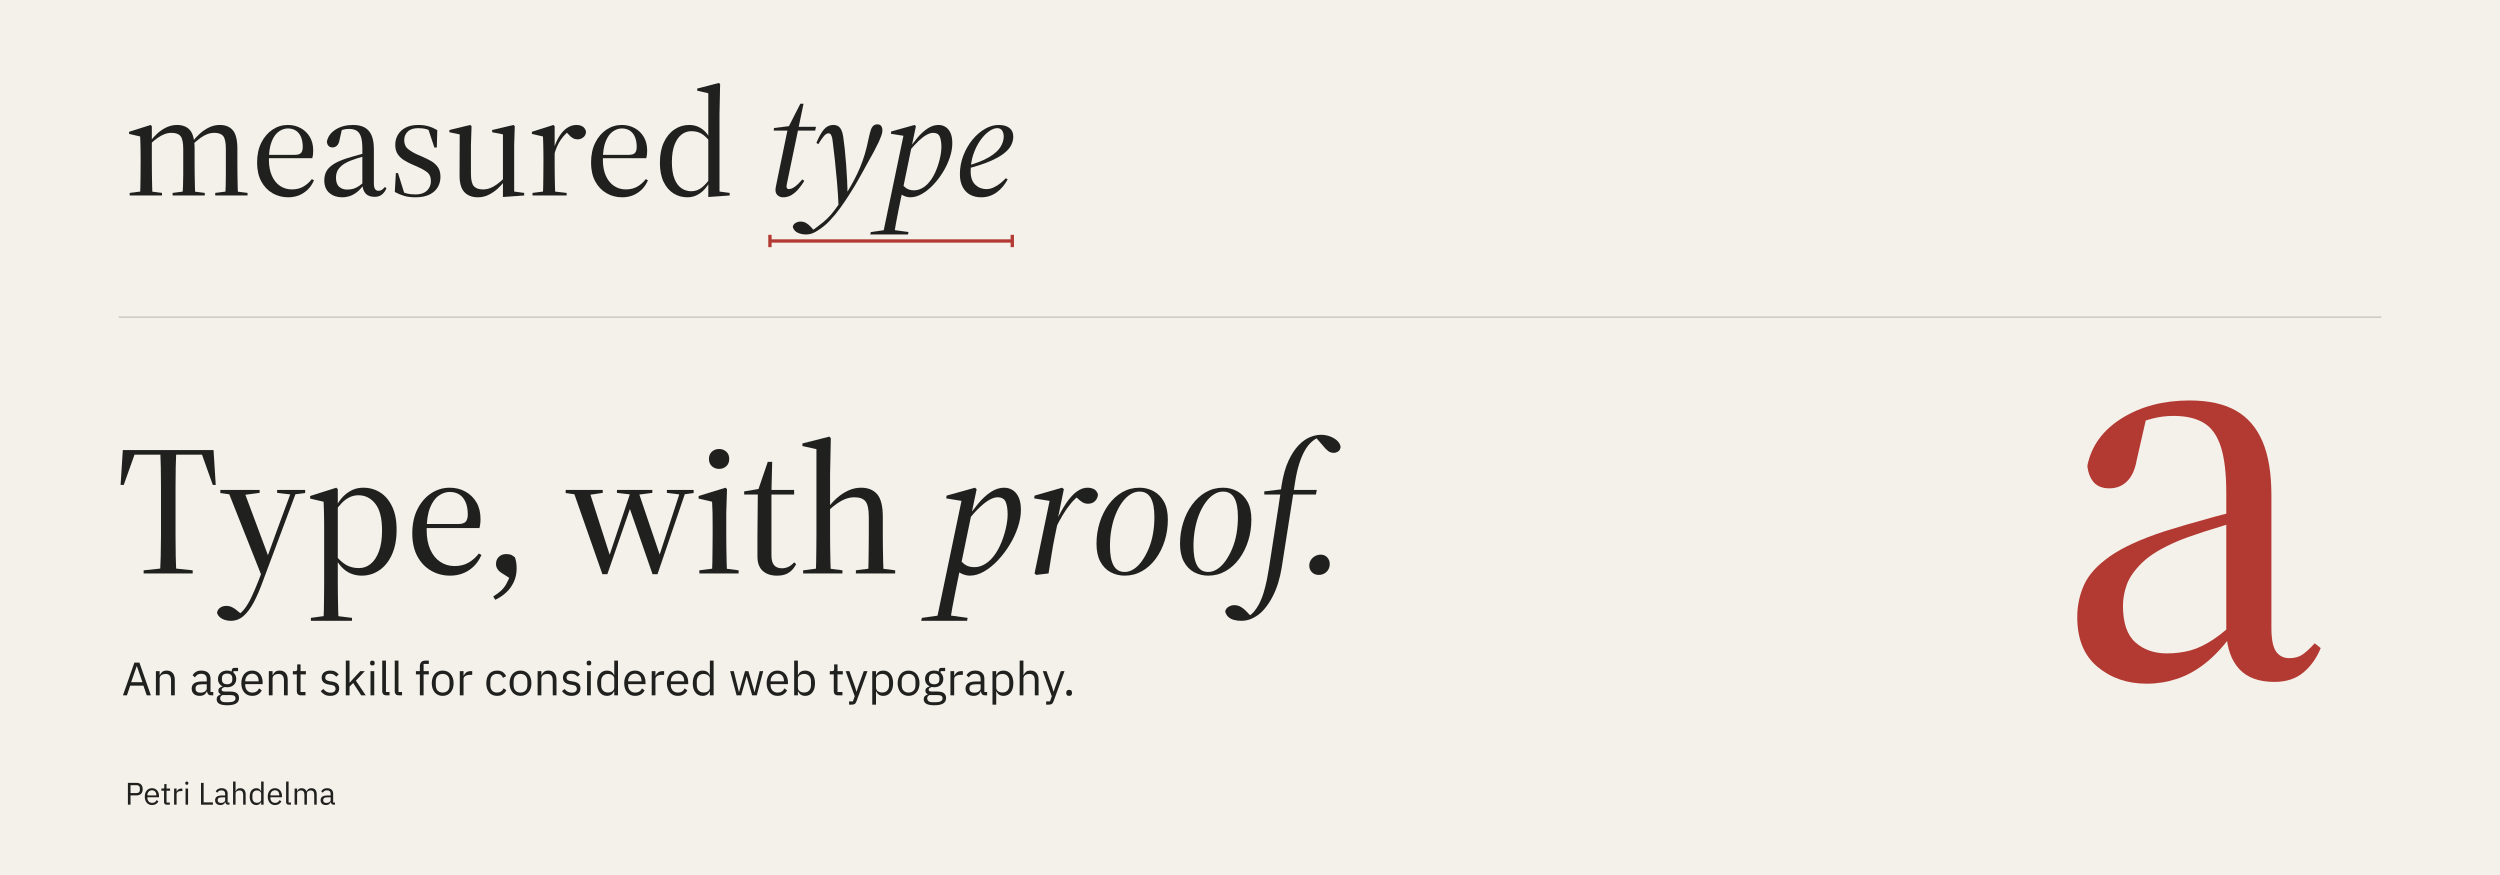
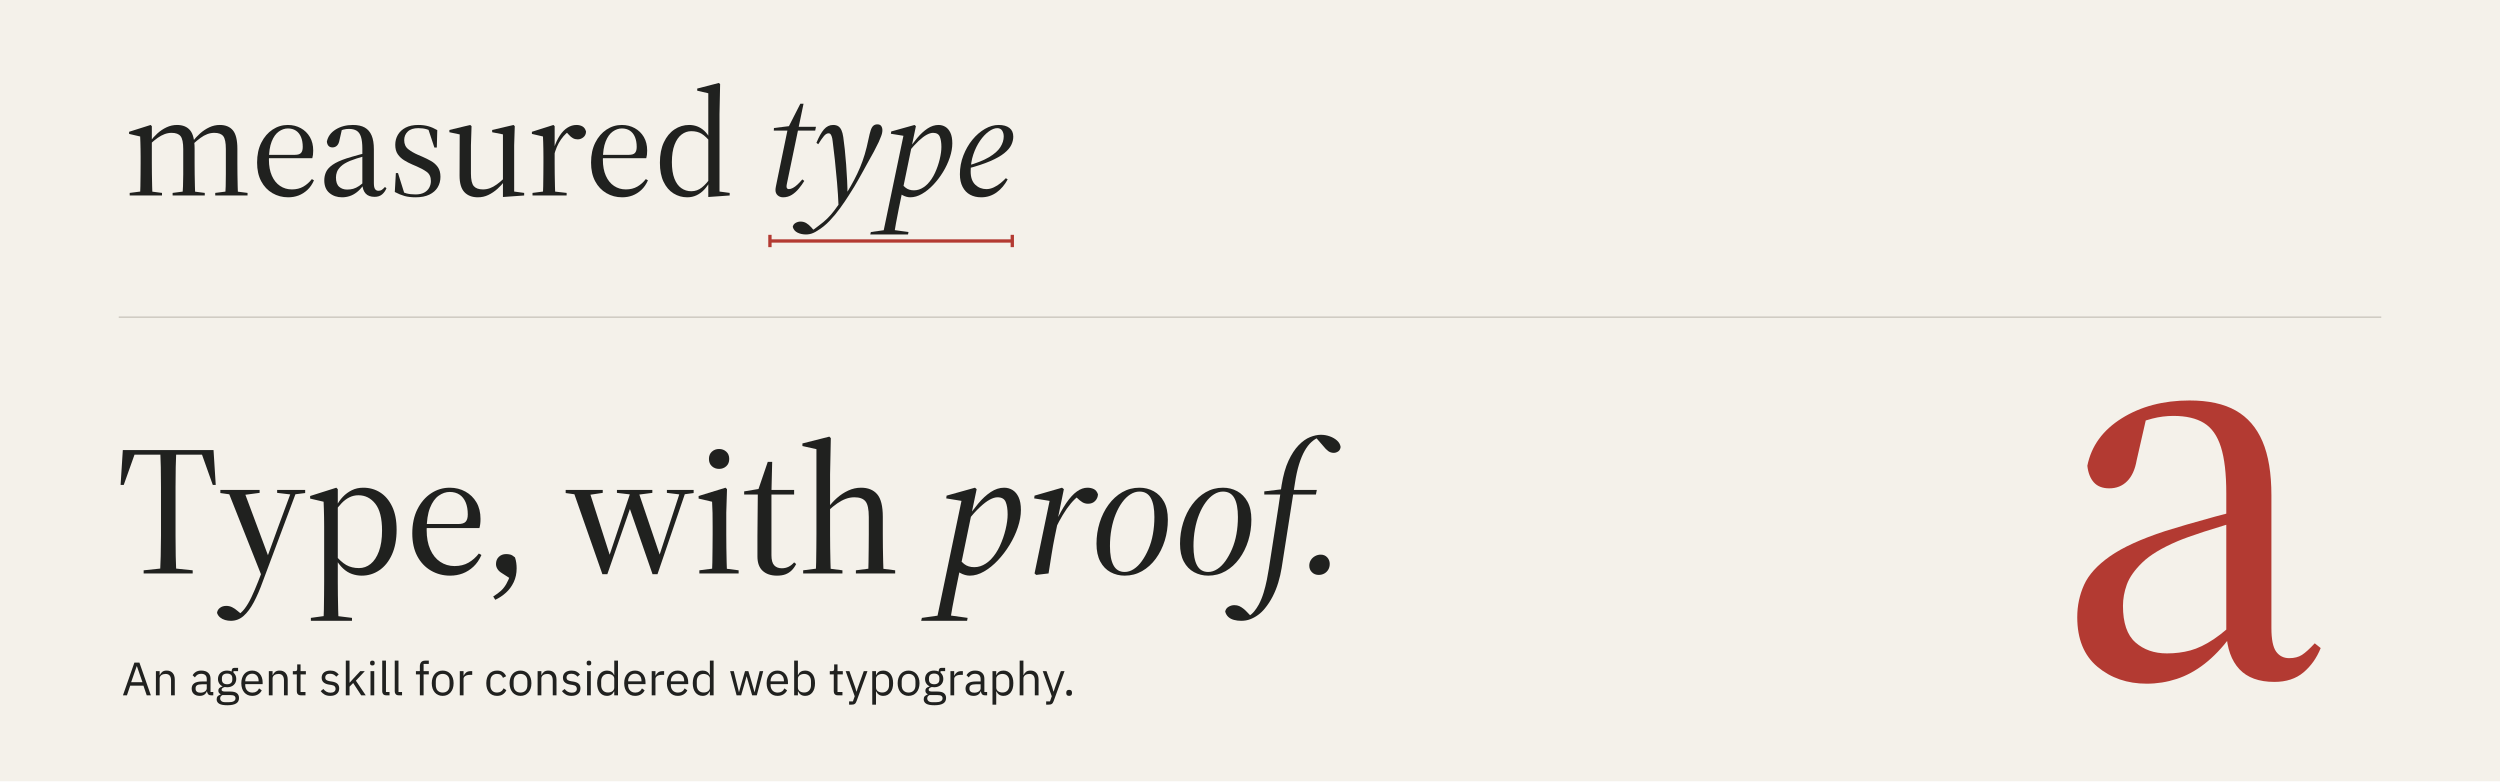
- <svg xmlns="http://www.w3.org/2000/svg" viewBox="0 0 1600 560" width="1600" height="560" role="img" aria-label="Measured Type. Type, with proof.">
-   <rect width="1600" height="560" fill="#F4F1EA" />
+ <svg xmlns="http://www.w3.org/2000/svg" viewBox="0 0 1600 500" width="1600" height="500" role="img" aria-label="Measured Type. Type, with proof.">
+   <rect width="1600" height="500" fill="#F4F1EA" />
  <g transform="translate(70 42) scale(0.6066464)">
    <path d="M34 0V17L128 29H154L247 17V0ZM101 0Q104 23 104.5 61.0Q105 99 105.5 139.5Q106 180 106 212V256Q106 284 105.5 306.5Q105 329 104.5 348.5Q104 368 103 389L30 406V420L172 465L180 457V362V357V212Q180 180 180.5 139.5Q181 99 182.0 61.0Q183 23 184 0ZM317 0V17L410 29H436L529 17V0ZM382 0Q384 23 385.5 61.0Q387 99 387.0 139.5Q387 180 387 212V306Q387 369 369.5 391.0Q352 413 310 413Q287 413 264.0 404.5Q241 396 218.5 380.0Q196 364 171 341L164 356H169Q189 384 216.5 409.0Q244 434 277.0 449.5Q310 465 346 465Q403 465 432.5 429.5Q462 394 462 307V212Q462 180 462.5 139.5Q463 99 464.0 61.0Q465 23 466 0ZM598 0V17L692 29H717L811 17V0ZM664 0Q666 23 667.0 61.0Q668 99 668.0 139.5Q668 180 668 212V306Q668 369 651.0 391.0Q634 413 592 413Q568 413 545.5 404.5Q523 396 500.5 379.5Q478 363 453 340L445 356H449Q470 384 498.0 409.0Q526 434 559.0 449.5Q592 465 628 465Q685 465 714.5 429.5Q744 394 744 307V212Q744 180 744.5 139.5Q745 99 746.0 61.0Q747 23 748 0Z" transform="translate(16 137) scale(0.16 -0.16)" fill="#20211F" />
    <path d="M247 -12Q190 -12 143.0 15.5Q96 43 69.0 94.0Q42 145 42 217Q42 293 70.0 348.5Q98 404 144.0 434.5Q190 465 245 465Q292 465 330.0 444.0Q368 423 390.0 385.5Q412 348 412 296Q412 280 410.5 268.0Q409 256 406 246H71V268H291Q320 268 331.5 280.5Q343 293 343 320Q343 358 331.5 385.5Q320 413 298.0 427.5Q276 442 245 442Q214 442 185.0 421.5Q156 401 138.0 355.5Q120 310 120 235Q120 174 139.5 130.0Q159 86 193.5 63.0Q228 40 271 40Q315 40 347.0 58.5Q379 77 403 108L417 100Q400 61 373.5 36.5Q347 12 315.5 0.0Q284 -12 247 -12Z" transform="translate(149.12 137) scale(0.16 -0.16)" fill="#20211F" />
    <path d="M155 -12Q106 -12 72.0 16.5Q38 45 38 100Q38 129 49.5 154.5Q61 180 93.0 202.5Q125 225 186 245Q202 250 222.5 256.0Q243 262 270.5 269.5Q298 277 332 285V268Q282 254 251.5 244.0Q221 234 207 228Q167 211 147.5 192.0Q128 173 121.5 155.0Q115 137 115 119Q115 76 136.0 57.5Q157 39 189 39Q210 39 228.5 44.0Q247 49 268.0 63.0Q289 77 318 106L326 67H296Q275 39 252.5 21.5Q230 4 205.5 -4.0Q181 -12 155 -12ZM370 -9Q331 -9 311.0 12.5Q291 34 289 74V76V309Q289 358 280.0 386.5Q271 415 251.5 427.0Q232 439 200 439Q182 439 164.5 434.5Q147 430 128 423L156 443L138 364Q134 341 122.0 329.0Q110 317 92 317Q75 317 66.0 327.0Q57 337 55 355Q65 405 113.0 435.0Q161 465 227 465Q275 465 305.0 448.0Q335 431 350.0 396.0Q365 361 365 305V82Q365 53 373.0 42.0Q381 31 395 31Q408 31 416.5 36.5Q425 42 438 56L448 48Q438 23 419.0 7.0Q400 -9 370 -9Z" transform="translate(220.64 137) scale(0.16 -0.16)" fill="#20211F" />
    <path d="M188 -12Q145 -12 114.5 -3.5Q84 5 50 23L57 148H71L113 14H79V33Q103 20 128.0 13.5Q153 7 187 7Q221 7 243.5 19.0Q266 31 277.0 51.5Q288 72 288 95Q288 136 260.0 156.0Q232 176 194 192L166 204Q138 216 112.0 232.0Q86 248 69.5 272.0Q53 296 53 334Q53 371 70.5 400.5Q88 430 121.5 447.5Q155 465 205 465Q242 465 271.5 456.5Q301 448 330 431L327 316H311L271 437H311V411Q286 429 261.0 436.5Q236 444 205 444Q159 444 135.5 421.5Q112 399 112 365Q112 326 139.0 305.0Q166 284 203 268L231 256Q261 243 288.5 227.5Q316 212 333.5 187.5Q351 163 351 123Q351 84 332.5 53.5Q314 23 277.5 5.5Q241 -12 188 -12Z" transform="translate(293.12 137) scale(0.16 -0.16)" fill="#20211F" />
    <path d="M211 -12Q154 -12 122.0 22.0Q90 56 90 131L91 428L113 398L23 417V432L160 465L169 457L165 330V145Q165 83 184.0 61.5Q203 40 244 40Q268 40 290.0 48.0Q312 56 335.5 73.0Q359 90 383 113L391 94H386Q367 68 339.5 43.5Q312 19 280.0 3.5Q248 -12 211 -12ZM376 -10V89V92V403L305 417V432L446 465L454 457L450 330V26L516 17V0Z" transform="translate(355.04 137) scale(0.16 -0.16)" fill="#20211F" />
    <path d="M34 0V17L128 29H154L259 17V0ZM101 0Q104 23 104.5 61.0Q105 99 105.5 139.5Q106 180 106 212V256Q106 284 105.5 306.5Q105 329 104.5 348.5Q104 368 103 389L30 406V420L172 465L180 457V307V304V212Q180 180 180.5 139.5Q181 99 182.0 61.0Q183 23 184 0ZM174 256 161 311H175Q192 362 214.5 396.0Q237 430 265.0 447.5Q293 465 324 465Q347 465 364.0 455.0Q381 445 387 421Q386 397 369.0 383.5Q352 370 332 370Q315 370 301.0 377.5Q287 385 274 400L250 426L288 431Q255 416 222.5 370.5Q190 325 174 256Z" transform="translate(440.96 137) scale(0.16 -0.16)" fill="#20211F" />
    <path d="M247 -12Q190 -12 143.0 15.5Q96 43 69.0 94.0Q42 145 42 217Q42 293 70.0 348.5Q98 404 144.0 434.5Q190 465 245 465Q292 465 330.0 444.0Q368 423 390.0 385.5Q412 348 412 296Q412 280 410.5 268.0Q409 256 406 246H71V268H291Q320 268 331.5 280.5Q343 293 343 320Q343 358 331.5 385.5Q320 413 298.0 427.5Q276 442 245 442Q214 442 185.0 421.5Q156 401 138.0 355.5Q120 310 120 235Q120 174 139.5 130.0Q159 86 193.5 63.0Q228 40 271 40Q315 40 347.0 58.5Q379 77 403 108L417 100Q400 61 373.5 36.5Q347 12 315.5 0.0Q284 -12 247 -12Z" transform="translate(501.44 137) scale(0.16 -0.16)" fill="#20211F" />
    <path d="M223 -12Q174 -12 133.0 13.5Q92 39 67.5 89.5Q43 140 43 216Q43 295 69.0 350.5Q95 406 139.0 435.5Q183 465 236 465Q263 465 288.0 456.0Q313 447 335.5 426.5Q358 406 375 372H389L381 347Q346 390 318.0 407.0Q290 424 250 424Q215 424 186.0 402.0Q157 380 139.5 334.5Q122 289 122 220Q122 154 138.5 111.5Q155 69 184.0 48.5Q213 28 250 28Q289 28 320.0 53.0Q351 78 378 118L384 89H371Q356 61 334.5 38.0Q313 15 285.0 1.5Q257 -12 223 -12ZM362 -10V84V87V376V385V674L289 691V705L432 742L440 734L436 537V26L503 17V0Z" transform="translate(573.92 137) scale(0.16 -0.16)" fill="#20211F" />
    <path d="M38 428 39 445 154 459V453H316L311 428H149H146ZM99 -12Q78 -12 63.5 1.0Q49 14 49 36Q49 46 52.0 60.5Q55 75 60 100L131 444L213 605H234L130 105Q127 89 124.5 78.5Q122 68 122 58Q122 51 126.0 46.5Q130 42 137 42Q149 42 163.5 49.5Q178 57 194.0 72.0Q210 87 226 106L239 96Q224 71 203.0 45.5Q182 20 156.5 4.0Q131 -12 99 -12Z" transform="translate(694.88 137) scale(0.16 -0.16)" fill="#20211F" />
    <path d="M-56 -257Q-87 -257 -111.5 -245.0Q-136 -233 -143 -207Q-140 -190 -124.5 -181.0Q-109 -172 -92 -172Q-71 -172 -54.0 -182.0Q-37 -192 -20 -211L-3 -231V-236H-17V-231Q-9 -227 -0.5 -221.0Q8 -215 16.0 -208.5Q24 -202 31 -197Q89 -155 130.5 -99.5Q172 -44 213 17Q241 63 262.5 104.0Q284 145 301.0 185.5Q318 226 331.5 271.0Q345 316 356 370Q364 409 371.0 430.0Q378 451 388.5 460.0Q399 469 415 469Q433 469 440.5 457.5Q448 446 448 431Q448 411 439.0 389.5Q430 368 424 353Q409 322 392.0 289.5Q375 257 349 212Q336 188 322.5 163.5Q309 139 294.0 112.5Q279 86 262.5 58.0Q246 30 226 0Q202 -38 170.0 -82.5Q138 -127 100.0 -167.0Q62 -207 18 -233Q6 -241 -6.5 -246.5Q-19 -252 -31.0 -254.5Q-43 -257 -56 -257ZM159 -72Q156 5 149.0 85.0Q142 165 134.5 236.0Q127 307 120 358Q118 378 113.5 390.0Q109 402 104.5 406.0Q100 410 93 410Q78 410 63.0 392.5Q48 375 25 338L13 347Q37 406 62.5 435.5Q88 465 123 465Q144 465 157.0 456.5Q170 448 178.0 430.5Q186 413 190 385Q195 352 200.0 304.5Q205 257 209.0 203.0Q213 149 215.5 97.5Q218 46 218 3H221Z" transform="translate(743.84 137) scale(0.16 -0.16)" fill="#20211F" />
    <path d="M-81 -257 -77 -241 22 -227H70L171 -241L168 -257ZM2 -257 139 400 154 391 55 407 57 422 211 465 220 457 193 328 191 318 133 37 129 20Q117 -39 106.5 -90.0Q96 -141 88.5 -183.0Q81 -225 76 -257ZM183 -12Q157 -12 130.0 3.0Q103 18 85 46L117 85Q131 68 152.5 51.0Q174 34 207 34Q224 34 239.5 39.0Q255 44 269.5 53.5Q284 63 296 75Q326 106 346.0 149.5Q366 193 377.0 239.0Q388 285 388 320Q388 362 377.5 387.5Q367 413 333 413Q315 413 291.5 400.5Q268 388 238.0 360.0Q208 332 170 285L160 293H165Q196 340 228.5 379.0Q261 418 296.5 441.5Q332 465 369 465Q394 465 414.5 452.5Q435 440 447.5 413.5Q460 387 460 344Q460 300 443.5 250.5Q427 201 398.5 154.5Q370 108 334.5 70.5Q299 33 260.0 10.5Q221 -12 183 -12Z" transform="translate(815.68 137) scale(0.16 -0.16)" fill="#20211F" />
    <path d="M165 -12Q124 -12 92.5 5.0Q61 22 43.0 56.5Q25 91 25 140Q25 205 48.0 264.0Q71 323 108.0 368.0Q145 413 190.0 439.0Q235 465 280 465Q326 465 351.5 445.5Q377 426 377 388Q377 361 364.0 333.5Q351 306 317.5 279.0Q284 252 225.0 226.5Q166 201 75 177L71 195Q164 221 217.0 252.5Q270 284 292.0 319.0Q314 354 314 389Q314 412 303.5 428.0Q293 444 271 444Q246 444 215.5 422.0Q185 400 158.0 361.0Q131 322 113.5 270.5Q96 219 96 158Q96 100 126.5 71.0Q157 42 200 42Q224 42 248.5 53.5Q273 65 293.0 81.5Q313 98 328 114L340 106Q326 80 308.0 58.5Q290 37 268.0 21.0Q246 5 220.5 -3.5Q195 -12 165 -12Z" transform="translate(893.28 137) scale(0.16 -0.16)" fill="#20211F" />
    <path d="M696.880 178.500V191.500M696.880 185.000H952.560M952.560 178.500V191.500" stroke="#B33A32" stroke-width="3.5" fill="none" />
  </g>
  <path d="M76 203L1524 203" fill="none" stroke="#CFCBC2" stroke-width="1" />
  <path d="M152 0V17L267 29H302L418 17V0ZM241 0Q243 40 244.5 93.5Q246 147 246.0 205.0Q246 263 246 315V359Q246 411 246.0 467.5Q246 524 245.0 576.5Q244 629 242 669H329Q327 629 326.0 576.5Q325 524 325.0 467.5Q325 411 325 359V315Q325 263 325.0 205.0Q325 147 326.0 93.5Q327 40 329 0ZM27 480 39 669H531L543 480H527L464 657L502 644H69L107 657L44 480Z" transform="translate(74 367) scale(0.118 -0.118)" fill="#20211F" />
  <path d="M61 -257Q45 -257 29.5 -252.5Q14 -248 2.5 -238.5Q-9 -229 -14 -214Q-12 -197 2.0 -186.5Q16 -176 36 -176Q53 -176 67.5 -183.0Q82 -190 97 -203L120 -222L111 -227L90 -231Q116 -217 135.5 -191.5Q155 -166 172.5 -129.0Q190 -92 209 -44L239 34L240 38L317 250L392 453H420L234 -44Q211 -108 185.5 -156.0Q160 -204 130.0 -230.5Q100 -257 61 -257ZM227 -11 43 453H130L271 75L244 25ZM4 436V453H217V437L119 424H90ZM312 437V453H464V436L400 428H388Z" transform="translate(140.552 367) scale(0.118 -0.118)" fill="#20211F" />
  <path d="M34 -257V-241L128 -228H152L257 -241V-257ZM101 -257Q104 -234 104.5 -196.5Q105 -159 105.5 -118.5Q106 -78 106 -46V256Q106 284 105.5 306.5Q105 329 104.5 348.5Q104 368 103 389L30 406V420L172 465L180 457V373V369V77V73V-46Q180 -78 180.5 -118.5Q181 -159 182.0 -196.5Q183 -234 184 -257ZM310 -12Q283 -12 257.0 -3.0Q231 6 208.5 27.0Q186 48 167 81H154L161 105Q196 63 225.5 46.0Q255 29 295 29Q330 29 358.0 51.5Q386 74 403.0 119.5Q420 165 420 232Q420 332 383.5 378.0Q347 424 292 424Q266 424 243.5 413.0Q221 402 201.5 382.0Q182 362 164 335L158 363H171Q186 393 207.5 415.5Q229 438 256.5 451.5Q284 465 318 465Q369 465 409.5 439.5Q450 414 474.5 363.5Q499 313 499 237Q499 158 473.5 102.0Q448 46 405.0 17.0Q362 -12 310 -12Z" transform="translate(194.95 367) scale(0.118 -0.118)" fill="#20211F" />
  <path d="M247 -12Q190 -12 143.0 15.5Q96 43 69.0 94.0Q42 145 42 217Q42 293 70.0 348.5Q98 404 144.0 434.5Q190 465 245 465Q292 465 330.0 444.0Q368 423 390.0 385.5Q412 348 412 296Q412 280 410.5 268.0Q409 256 406 246H71V268H291Q320 268 331.5 280.5Q343 293 343 320Q343 358 331.5 385.5Q320 413 298.0 427.5Q276 442 245 442Q214 442 185.0 421.5Q156 401 138.0 355.5Q120 310 120 235Q120 174 139.5 130.0Q159 86 193.5 63.0Q228 40 271 40Q315 40 347.0 58.5Q379 77 403 108L417 100Q400 61 373.5 36.5Q347 12 315.5 0.0Q284 -12 247 -12Z" transform="translate(258.906 367) scale(0.118 -0.118)" fill="#20211F" />
  <path d="M69 -143 58 -125Q85 -108 101.0 -93.0Q117 -78 129.0 -57.0Q141 -36 152 -5L151 -28L106 1Q89 11 81.0 24.0Q73 37 73 51Q73 75 88.5 90.0Q104 105 128 105Q139 105 150.0 102.5Q161 100 176 87Q181 72 183.0 57.0Q185 42 185 28Q185 -14 169.0 -47.5Q153 -81 127.0 -104.5Q101 -128 69 -143Z" transform="translate(308.82 367) scale(0.118 -0.118)" fill="#20211F" />
  <path d="" transform="translate(338.438 367) scale(0.118 -0.118)" fill="#20211F" />
  <path d="M203 -4 43 453H130L251 75H233L238 88L360 453H395L523 75H505L509 88L628 453H658L502 -4H475L346 368H359L356 360L230 -4ZM4 436V453H205V437L118 424H90ZM282 437V453H474V437L397 427L358 428ZM553 437V453H698V436L638 428H626Z" transform="translate(361.566 367) scale(0.118 -0.118)" fill="#20211F" />
  <path d="M34 0V17L128 29H154L247 17V0ZM101 0Q104 23 104.5 61.0Q105 99 105.5 139.5Q106 180 106 212V256Q106 298 105.5 327.5Q105 357 103 389L30 406V420L176 465L184 457L180 330V212Q180 180 180.5 139.5Q181 99 182.0 61.0Q183 23 184 0ZM141 567Q118 567 102.0 581.5Q86 596 86 621Q86 646 102.0 660.5Q118 675 141 675Q164 675 180.0 660.5Q196 646 196 621Q196 596 180.0 581.5Q164 567 141 567Z" transform="translate(443.576 367) scale(0.118 -0.118)" fill="#20211F" />
  <path d="M124 428V453H280V428ZM187 -12Q138 -12 109.5 14.0Q81 40 81 92Q81 120 81.0 143.5Q81 167 81 202L83 428H9V445L117 463L81 441L137 605H161L157 441V436V99Q157 60 172.0 44.0Q187 28 213 28Q233 28 249.5 36.0Q266 44 280 60L291 51Q281 31 267.0 17.0Q253 3 234.0 -4.5Q215 -12 187 -12Z" transform="translate(475.2 367) scale(0.118 -0.118)" fill="#20211F" />
  <path d="M34 0V17L128 29H154L247 17V0ZM101 0Q104 23 104.5 61.0Q105 99 105.5 139.5Q106 180 106 212V674L30 691V705L176 742L184 734L180 537V362V361V212Q180 180 180.5 139.5Q181 99 182.0 61.0Q183 23 184 0ZM320 0V17L414 29H438L533 17V0ZM386 0Q388 23 388.5 61.0Q389 99 389.5 139.5Q390 180 390 212V306Q390 369 372.0 391.0Q354 413 312 413Q288 413 265.0 404.5Q242 396 219.0 380.0Q196 364 171 341L164 356H169Q189 384 217.0 409.0Q245 434 278.5 449.5Q312 465 348 465Q405 465 435.5 429.5Q466 394 466 307V212Q466 180 466.5 139.5Q467 99 468.0 61.0Q469 23 470 0Z" transform="translate(510.01 367) scale(0.118 -0.118)" fill="#20211F" />
  <path d="" transform="translate(575.146 367) scale(0.118 -0.118)" fill="#20211F" />
  <path d="M-81 -257 -77 -241 22 -227H70L171 -241L168 -257ZM2 -257 139 400 154 391 55 407 57 422 211 465 220 457 193 328 191 318 133 37 129 20Q117 -39 106.5 -90.0Q96 -141 88.5 -183.0Q81 -225 76 -257ZM183 -12Q157 -12 130.0 3.0Q103 18 85 46L117 85Q131 68 152.5 51.0Q174 34 207 34Q224 34 239.5 39.0Q255 44 269.5 53.5Q284 63 296 75Q326 106 346.0 149.5Q366 193 377.0 239.0Q388 285 388 320Q388 362 377.5 387.5Q367 413 333 413Q315 413 291.5 400.5Q268 388 238.0 360.0Q208 332 170 285L160 293H165Q196 340 228.5 379.0Q261 418 296.5 441.5Q332 465 369 465Q394 465 414.5 452.5Q435 440 447.5 413.5Q460 387 460 344Q460 300 443.5 250.5Q427 201 398.5 154.5Q370 108 334.5 70.5Q299 33 260.0 10.5Q221 -12 183 -12Z" transform="translate(599.1 367) scale(0.118 -0.118)" fill="#20211F" />
  <path d="M170 242 162 277H171Q201 341 229.5 382.5Q258 424 286.5 444.5Q315 465 344 465Q363 465 378.5 457.5Q394 450 401 429Q400 408 385.5 393.0Q371 378 347 378Q330 378 316.0 386.5Q302 395 285 412L273 425L297 427V421Q275 405 253.0 378.5Q231 352 210.0 317.0Q189 282 170 242ZM57 0 140 400 154 391 55 407 57 422 206 465 216 457 180 281 182 273 167 201Q157 152 149.0 101.5Q141 51 133 0L66 -8Z" transform="translate(655.386 367) scale(0.118 -0.118)" fill="#20211F" />
  <path d="M182 -12Q140 -12 105.0 7.0Q70 26 49.5 64.5Q29 103 29 161Q29 220 46.0 275.0Q63 330 94.5 373.0Q126 416 168.5 440.5Q211 465 262 465Q304 465 339.0 446.0Q374 427 395.0 389.0Q416 351 416 292Q416 232 399.0 177.5Q382 123 350.5 80.0Q319 37 276.0 12.5Q233 -12 182 -12ZM182 8Q207 8 231.0 23.5Q255 39 275.0 67.0Q295 95 311.0 132.0Q327 169 335.0 213.5Q343 258 343 306Q343 374 323.5 409.0Q304 444 262 444Q237 444 213.0 429.0Q189 414 168.5 386.0Q148 358 133.0 321.0Q118 284 110.0 240.0Q102 196 102 148Q102 79 121.5 43.5Q141 8 182 8Z" transform="translate(698.338 367) scale(0.118 -0.118)" fill="#20211F" />
  <path d="M182 -12Q140 -12 105.0 7.0Q70 26 49.5 64.5Q29 103 29 161Q29 220 46.0 275.0Q63 330 94.5 373.0Q126 416 168.5 440.5Q211 465 262 465Q304 465 339.0 446.0Q374 427 395.0 389.0Q416 351 416 292Q416 232 399.0 177.5Q382 123 350.5 80.0Q319 37 276.0 12.5Q233 -12 182 -12ZM182 8Q207 8 231.0 23.5Q255 39 275.0 67.0Q295 95 311.0 132.0Q327 169 335.0 213.5Q343 258 343 306Q343 374 323.5 409.0Q304 444 262 444Q237 444 213.0 429.0Q189 414 168.5 386.0Q148 358 133.0 321.0Q118 284 110.0 240.0Q102 196 102 148Q102 79 121.5 43.5Q141 8 182 8Z" transform="translate(751.792 367) scale(0.118 -0.118)" fill="#20211F" />
  <path d="M-90 -257Q-111 -257 -129.5 -252.0Q-148 -247 -160.0 -236.0Q-172 -225 -177 -207Q-174 -190 -159.0 -181.0Q-144 -172 -128 -172Q-112 -172 -101.0 -177.0Q-90 -182 -79.0 -190.5Q-68 -199 -57 -211L-37 -232V-236H-50V-232Q-33 -222 -19.5 -205.5Q-6 -189 5 -169Q21 -139 31.5 -104.0Q42 -69 49.0 -34.5Q56 0 60 27Q77 139 95.0 252.5Q113 366 129 479Q142 559 166.5 611.5Q191 664 221.5 695.5Q252 727 283.5 739.5Q315 752 342 752Q367 752 390.5 743.5Q414 735 430.0 720.5Q446 706 449 686Q447 669 435.5 661.5Q424 654 412 654Q395 654 382.0 663.5Q369 673 354 692L315 737V742H330V738Q310 730 290.5 712.5Q271 695 254.0 665.0Q237 635 223.5 591.5Q210 548 201 488Q183 373 165.0 258.0Q147 143 129 29Q123 -9 111.0 -49.0Q99 -89 80.5 -125.0Q62 -161 38 -190Q22 -210 1.5 -225.0Q-19 -240 -41.5 -248.5Q-64 -257 -90 -257ZM35 428V445L151 459V453H320L315 428H143Z" transform="translate(805.01 367) scale(0.118 -0.118)" fill="#20211F" />
  <path d="M92 -8Q70 -8 55.5 6.5Q41 21 41 42Q41 59 49.5 72.5Q58 86 72.5 94.0Q87 102 103 102Q125 102 138.5 87.0Q152 72 152 52Q152 34 144.0 20.5Q136 7 122.5 -0.5Q109 -8 92 -8Z" transform="translate(833.094 367) scale(0.118 -0.118)" fill="#20211F" />
  <path d="M530 0 460 206H178L108 0H23L267 698H374L618 0ZM321 620H316L198 280H439Z" transform="translate(78 445) scale(0.03 -0.03)" fill="#20211F" />
  <path d="M85 0V516H165V432H169Q188 476 222.5 502.0Q257 528 315 528Q395 528 441.5 476.5Q488 425 488 331V0H408V317Q408 456 291 456Q267 456 244.5 450.0Q222 444 204.0 432.0Q186 420 175.5 401.5Q165 383 165 358V0Z" transform="translate(97.23 445) scale(0.03 -0.03)" fill="#20211F" />
  <path d="" transform="translate(114.27 445) scale(0.03 -0.03)" fill="#20211F" />
  <path d="M460 0Q415 0 395.5 24.0Q376 48 371 84H366Q349 36 310.0 12.0Q271 -12 217 -12Q135 -12 89.5 30.0Q44 72 44 144Q44 217 97.5 256.0Q151 295 264 295H366V346Q366 401 336.0 430.0Q306 459 244 459Q197 459 165.5 438.0Q134 417 113 382L65 427Q86 469 132.0 498.5Q178 528 248 528Q342 528 394.0 482.0Q446 436 446 354V70H505V0ZM230 56Q260 56 285.0 63.0Q310 70 328.0 83.0Q346 96 356.0 113.0Q366 130 366 150V235H260Q191 235 159.5 215.0Q128 195 128 157V136Q128 98 155.5 77.0Q183 56 230 56Z" transform="translate(121.35 445) scale(0.03 -0.03)" fill="#20211F" />
  <path d="M520 -57Q520 -137 457.5 -174.5Q395 -212 270 -212Q149 -212 96.0 -179.0Q43 -146 43 -85Q43 -43 65.0 -19.5Q87 4 125 15V26Q79 48 79 98Q79 137 104.0 157.5Q129 178 168 188V192Q122 214 96.5 255.0Q71 296 71 350Q71 389 85.0 422.0Q99 455 124.5 478.5Q150 502 185.5 515.0Q221 528 265 528Q320 528 363 508V517Q363 547 377.0 566.5Q391 586 423 586H500V516H402V483Q430 459 445.5 425.5Q461 392 461 350Q461 311 447.0 278.0Q433 245 407.5 221.5Q382 198 346.0 185.0Q310 172 266 172Q241 172 216 177Q190 170 169.0 156.5Q148 143 148 119Q148 96 170.0 88.0Q192 80 227 80H337Q433 80 476.5 43.5Q520 7 520 -57ZM445 -63Q445 -32 421.5 -13.5Q398 5 338 5H166Q118 -17 118 -65Q118 -99 143.5 -123.0Q169 -147 230 -147H304Q371 -147 408.0 -126.0Q445 -105 445 -63ZM266 236Q317 236 347.0 260.5Q377 285 377 336V364Q377 415 347.0 439.5Q317 464 266 464Q215 464 185.0 439.5Q155 415 155 364V336Q155 285 185.0 260.5Q215 236 266 236Z" transform="translate(137.37 445) scale(0.03 -0.03)" fill="#20211F" />
  <path d="M279 -12Q226 -12 183.5 7.0Q141 26 110.5 61.5Q80 97 63.5 146.5Q47 196 47 258Q47 319 63.5 369.0Q80 419 110.5 454.5Q141 490 183.5 509.0Q226 528 279 528Q331 528 372.0 509.0Q413 490 442.0 456.5Q471 423 486.5 377.0Q502 331 502 276V238H131V214Q131 181 141.5 152.5Q152 124 171.5 103.0Q191 82 219.5 70.0Q248 58 284 58Q333 58 369.5 81.0Q406 104 426 147L483 106Q458 53 405.0 20.5Q352 -12 279 -12ZM279 461Q246 461 219.0 449.5Q192 438 172.5 417.0Q153 396 142.0 367.5Q131 339 131 305V298H416V309Q416 378 378.5 419.5Q341 461 279 461Z" transform="translate(153.03 445) scale(0.03 -0.03)" fill="#20211F" />
  <path d="M85 0V516H165V432H169Q188 476 222.5 502.0Q257 528 315 528Q395 528 441.5 476.5Q488 425 488 331V0H408V317Q408 456 291 456Q267 456 244.5 450.0Q222 444 204.0 432.0Q186 420 175.5 401.5Q165 383 165 358V0Z" transform="translate(169.5 445) scale(0.03 -0.03)" fill="#20211F" />
  <path d="M199 0Q157 0 135.5 23.5Q114 47 114 85V446H29V516H77Q103 516 112.5 526.5Q122 537 122 563V659H194V516H307V446H194V70H299V0Z" transform="translate(186.54 445) scale(0.03 -0.03)" fill="#20211F" />
  <path d="" transform="translate(197.07 445) scale(0.03 -0.03)" fill="#20211F" />
  <path d="M240 -12Q168 -12 119.5 15.5Q71 43 36 89L93 135Q123 97 160.0 76.5Q197 56 246 56Q297 56 325.5 78.0Q354 100 354 140Q354 170 334.5 191.5Q315 213 264 221L223 227Q187 232 157.0 242.5Q127 253 104.5 270.5Q82 288 69.5 314.0Q57 340 57 376Q57 414 71.0 442.5Q85 471 109.5 490.0Q134 509 168.0 518.5Q202 528 241 528Q304 528 346.5 506.0Q389 484 421 445L368 397Q351 421 318.0 440.5Q285 460 235 460Q185 460 159.5 438.5Q134 417 134 380Q134 342 159.5 325.0Q185 308 233 300L273 294Q359 281 395.0 244.5Q431 208 431 149Q431 74 380.0 31.0Q329 -12 240 -12Z" transform="translate(204.15 445) scale(0.03 -0.03)" fill="#20211F" />
  <path d="M85 740H165V271H169L248 359L394 516H491L300 312L510 0H413L242 263L165 184V0H85Z" transform="translate(218.76 445) scale(0.03 -0.03)" fill="#20211F" />
  <path d="M125 637Q99 637 87.5 649.5Q76 662 76 682V695Q76 715 87.5 727.5Q99 740 125 740Q151 740 162.5 727.5Q174 715 174 695V682Q174 662 162.5 649.5Q151 637 125 637ZM85 516H165V0H85Z" transform="translate(234.57 445) scale(0.03 -0.03)" fill="#20211F" />
  <path d="M170 0Q128 0 106.5 23.5Q85 47 85 83V740H165V70H241V0Z" transform="translate(242.07 445) scale(0.03 -0.03)" fill="#20211F" />
  <path d="M170 0Q128 0 106.5 23.5Q85 47 85 83V740H165V70H241V0Z" transform="translate(250.08 445) scale(0.03 -0.03)" fill="#20211F" />
  <path d="" transform="translate(258.24 445) scale(0.03 -0.03)" fill="#20211F" />
  <path d="M113 446H29V516H113V620Q113 674 141.0 707.0Q169 740 226 740H304V670H193V516H304V446H193V0H113Z" transform="translate(265.32 445) scale(0.03 -0.03)" fill="#20211F" />
  <path d="M280 -12Q228 -12 185.0 7.0Q142 26 111.5 61.5Q81 97 64.0 146.5Q47 196 47 258Q47 319 64.0 369.0Q81 419 111.5 454.5Q142 490 185.0 509.0Q228 528 280 528Q332 528 374.5 509.0Q417 490 448.0 454.5Q479 419 496.0 369.0Q513 319 513 258Q513 196 496.0 146.5Q479 97 448.0 61.5Q417 26 374.5 7.0Q332 -12 280 -12ZM280 59Q345 59 386.0 99.0Q427 139 427 221V295Q427 377 386.0 417.0Q345 457 280 457Q215 457 174.0 417.0Q133 377 133 295V221Q133 139 174.0 99.0Q215 59 280 59Z" transform="translate(274.92 445) scale(0.03 -0.03)" fill="#20211F" />
  <path d="M85 0V516H165V421H170Q184 458 220.0 487.0Q256 516 319 516H350V436H303Q238 436 201.5 411.5Q165 387 165 350V0Z" transform="translate(291.72 445) scale(0.03 -0.03)" fill="#20211F" />
  <path d="" transform="translate(302.73 445) scale(0.03 -0.03)" fill="#20211F" />
  <path d="M277 -12Q223 -12 180.0 7.0Q137 26 107.5 61.0Q78 96 62.5 146.0Q47 196 47 258Q47 320 62.5 370.0Q78 420 107.5 455.0Q137 490 180.0 509.0Q223 528 277 528Q354 528 400.5 494.5Q447 461 470 407L403 373Q389 413 357.0 435.0Q325 457 277 457Q241 457 214.0 445.5Q187 434 169.0 413.5Q151 393 142.0 364.5Q133 336 133 302V214Q133 146 169.5 102.5Q206 59 277 59Q374 59 417 149L475 110Q450 54 400.5 21.0Q351 -12 277 -12Z" transform="translate(309.81 445) scale(0.03 -0.03)" fill="#20211F" />
  <path d="M280 -12Q228 -12 185.0 7.0Q142 26 111.5 61.5Q81 97 64.0 146.5Q47 196 47 258Q47 319 64.0 369.0Q81 419 111.5 454.5Q142 490 185.0 509.0Q228 528 280 528Q332 528 374.5 509.0Q417 490 448.0 454.5Q479 419 496.0 369.0Q513 319 513 258Q513 196 496.0 146.5Q479 97 448.0 61.5Q417 26 374.5 7.0Q332 -12 280 -12ZM280 59Q345 59 386.0 99.0Q427 139 427 221V295Q427 377 386.0 417.0Q345 457 280 457Q215 457 174.0 417.0Q133 377 133 295V221Q133 139 174.0 99.0Q215 59 280 59Z" transform="translate(324.72 445) scale(0.03 -0.03)" fill="#20211F" />
  <path d="M85 0V516H165V432H169Q188 476 222.5 502.0Q257 528 315 528Q395 528 441.5 476.5Q488 425 488 331V0H408V317Q408 456 291 456Q267 456 244.5 450.0Q222 444 204.0 432.0Q186 420 175.5 401.5Q165 383 165 358V0Z" transform="translate(341.52 445) scale(0.03 -0.03)" fill="#20211F" />
  <path d="M240 -12Q168 -12 119.5 15.5Q71 43 36 89L93 135Q123 97 160.0 76.5Q197 56 246 56Q297 56 325.5 78.0Q354 100 354 140Q354 170 334.5 191.5Q315 213 264 221L223 227Q187 232 157.0 242.5Q127 253 104.5 270.5Q82 288 69.5 314.0Q57 340 57 376Q57 414 71.0 442.5Q85 471 109.5 490.0Q134 509 168.0 518.5Q202 528 241 528Q304 528 346.5 506.0Q389 484 421 445L368 397Q351 421 318.0 440.5Q285 460 235 460Q185 460 159.5 438.5Q134 417 134 380Q134 342 159.5 325.0Q185 308 233 300L273 294Q359 281 395.0 244.5Q431 208 431 149Q431 74 380.0 31.0Q329 -12 240 -12Z" transform="translate(358.56 445) scale(0.03 -0.03)" fill="#20211F" />
  <path d="M125 637Q99 637 87.5 649.5Q76 662 76 682V695Q76 715 87.5 727.5Q99 740 125 740Q151 740 162.5 727.5Q174 715 174 695V682Q174 662 162.5 649.5Q151 637 125 637ZM85 516H165V0H85Z" transform="translate(373.17 445) scale(0.03 -0.03)" fill="#20211F" />
  <path d="M415 84H411Q364 -12 260 -12Q212 -12 173.0 7.0Q134 26 106.5 61.0Q79 96 64.5 146.0Q50 196 50 258Q50 320 64.5 370.0Q79 420 106.5 455.0Q134 490 173.0 509.0Q212 528 260 528Q314 528 352.5 504.5Q391 481 411 432H415V740H495V0H415ZM282 60Q309 60 333.5 67.0Q358 74 376.0 87.5Q394 101 404.5 120.5Q415 140 415 165V357Q415 378 404.5 396.5Q394 415 376.0 428.0Q358 441 333.5 448.5Q309 456 282 456Q214 456 175.0 413.5Q136 371 136 302V214Q136 145 175.0 102.5Q214 60 282 60Z" transform="translate(380.67 445) scale(0.03 -0.03)" fill="#20211F" />
  <path d="M279 -12Q226 -12 183.5 7.0Q141 26 110.5 61.5Q80 97 63.5 146.5Q47 196 47 258Q47 319 63.5 369.0Q80 419 110.5 454.5Q141 490 183.5 509.0Q226 528 279 528Q331 528 372.0 509.0Q413 490 442.0 456.5Q471 423 486.5 377.0Q502 331 502 276V238H131V214Q131 181 141.5 152.5Q152 124 171.5 103.0Q191 82 219.5 70.0Q248 58 284 58Q333 58 369.5 81.0Q406 104 426 147L483 106Q458 53 405.0 20.5Q352 -12 279 -12ZM279 461Q246 461 219.0 449.5Q192 438 172.5 417.0Q153 396 142.0 367.5Q131 339 131 305V298H416V309Q416 378 378.5 419.5Q341 461 279 461Z" transform="translate(398.07 445) scale(0.03 -0.03)" fill="#20211F" />
  <path d="M85 0V516H165V421H170Q184 458 220.0 487.0Q256 516 319 516H350V436H303Q238 436 201.5 411.5Q165 387 165 350V0Z" transform="translate(414.54 445) scale(0.03 -0.03)" fill="#20211F" />
  <path d="M279 -12Q226 -12 183.5 7.0Q141 26 110.5 61.5Q80 97 63.5 146.5Q47 196 47 258Q47 319 63.5 369.0Q80 419 110.5 454.5Q141 490 183.5 509.0Q226 528 279 528Q331 528 372.0 509.0Q413 490 442.0 456.5Q471 423 486.5 377.0Q502 331 502 276V238H131V214Q131 181 141.5 152.5Q152 124 171.5 103.0Q191 82 219.5 70.0Q248 58 284 58Q333 58 369.5 81.0Q406 104 426 147L483 106Q458 53 405.0 20.5Q352 -12 279 -12ZM279 461Q246 461 219.0 449.5Q192 438 172.5 417.0Q153 396 142.0 367.5Q131 339 131 305V298H416V309Q416 378 378.5 419.5Q341 461 279 461Z" transform="translate(425.4 445) scale(0.03 -0.03)" fill="#20211F" />
  <path d="M415 84H411Q364 -12 260 -12Q212 -12 173.0 7.0Q134 26 106.5 61.0Q79 96 64.5 146.0Q50 196 50 258Q50 320 64.5 370.0Q79 420 106.5 455.0Q134 490 173.0 509.0Q212 528 260 528Q314 528 352.5 504.5Q391 481 411 432H415V740H495V0H415ZM282 60Q309 60 333.5 67.0Q358 74 376.0 87.5Q394 101 404.5 120.5Q415 140 415 165V357Q415 378 404.5 396.5Q394 415 376.0 428.0Q358 441 333.5 448.5Q309 456 282 456Q214 456 175.0 413.5Q136 371 136 302V214Q136 145 175.0 102.5Q214 60 282 60Z" transform="translate(441.87 445) scale(0.03 -0.03)" fill="#20211F" />
  <path d="" transform="translate(459.27 445) scale(0.03 -0.03)" fill="#20211F" />
  <path d="M31 516H109L164 293L219 67H221L284 293L349 516H420L487 293L551 67H553L606 293L662 516H737L600 0H501L429 248L384 405H382L338 248L266 0H169Z" transform="translate(466.35 445) scale(0.03 -0.03)" fill="#20211F" />
  <path d="M279 -12Q226 -12 183.5 7.0Q141 26 110.5 61.5Q80 97 63.5 146.5Q47 196 47 258Q47 319 63.5 369.0Q80 419 110.5 454.5Q141 490 183.5 509.0Q226 528 279 528Q331 528 372.0 509.0Q413 490 442.0 456.5Q471 423 486.5 377.0Q502 331 502 276V238H131V214Q131 181 141.5 152.5Q152 124 171.5 103.0Q191 82 219.5 70.0Q248 58 284 58Q333 58 369.5 81.0Q406 104 426 147L483 106Q458 53 405.0 20.5Q352 -12 279 -12ZM279 461Q246 461 219.0 449.5Q192 438 172.5 417.0Q153 396 142.0 367.5Q131 339 131 305V298H416V309Q416 378 378.5 419.5Q341 461 279 461Z" transform="translate(489.24 445) scale(0.03 -0.03)" fill="#20211F" />
  <path d="M85 740H165V432H169Q189 481 227.5 504.5Q266 528 320 528Q368 528 407.0 509.0Q446 490 473.5 455.0Q501 420 515.5 370.0Q530 320 530 258Q530 196 515.5 146.0Q501 96 473.5 61.0Q446 26 407.0 7.0Q368 -12 320 -12Q215 -12 169 84H165V0H85ZM298 60Q366 60 405.0 102.5Q444 145 444 214V302Q444 371 405.0 413.5Q366 456 298 456Q271 456 246.5 448.5Q222 441 204.0 428.0Q186 415 175.5 396.5Q165 378 165 357V165Q165 140 175.5 120.5Q186 101 204.0 87.5Q222 74 246.5 67.0Q271 60 298 60Z" transform="translate(505.71 445) scale(0.03 -0.03)" fill="#20211F" />
  <path d="" transform="translate(523.11 445) scale(0.03 -0.03)" fill="#20211F" />
  <path d="M199 0Q157 0 135.5 23.5Q114 47 114 85V446H29V516H77Q103 516 112.5 526.5Q122 537 122 563V659H194V516H307V446H194V70H299V0Z" transform="translate(530.19 445) scale(0.03 -0.03)" fill="#20211F" />
  <path d="M403 516H482L251 -120Q242 -143 233.0 -158.5Q224 -174 211.0 -183.0Q198 -192 178.5 -196.0Q159 -200 131 -200H90V-130H171L210 -20L17 516H97L221 165L245 81H250L278 165Z" transform="translate(540.72 445) scale(0.03 -0.03)" fill="#20211F" />
  <path d="M85 516H165V432H169Q189 481 227.5 504.5Q266 528 320 528Q368 528 407.0 509.0Q446 490 473.5 455.0Q501 420 515.5 370.0Q530 320 530 258Q530 196 515.5 146.0Q501 96 473.5 61.0Q446 26 407.0 7.0Q368 -12 320 -12Q215 -12 169 84H165V-200H85ZM298 60Q366 60 405.0 102.5Q444 145 444 214V302Q444 371 405.0 413.5Q366 456 298 456Q271 456 246.5 448.5Q222 441 204.0 428.0Q186 415 175.5 396.5Q165 378 165 357V165Q165 140 175.5 120.5Q186 101 204.0 87.5Q222 74 246.5 67.0Q271 60 298 60Z" transform="translate(555.69 445) scale(0.03 -0.03)" fill="#20211F" />
  <path d="M280 -12Q228 -12 185.0 7.0Q142 26 111.5 61.5Q81 97 64.0 146.5Q47 196 47 258Q47 319 64.0 369.0Q81 419 111.5 454.5Q142 490 185.0 509.0Q228 528 280 528Q332 528 374.5 509.0Q417 490 448.0 454.5Q479 419 496.0 369.0Q513 319 513 258Q513 196 496.0 146.5Q479 97 448.0 61.5Q417 26 374.5 7.0Q332 -12 280 -12ZM280 59Q345 59 386.0 99.0Q427 139 427 221V295Q427 377 386.0 417.0Q345 457 280 457Q215 457 174.0 417.0Q133 377 133 295V221Q133 139 174.0 99.0Q215 59 280 59Z" transform="translate(573.09 445) scale(0.03 -0.03)" fill="#20211F" />
  <path d="M520 -57Q520 -137 457.5 -174.5Q395 -212 270 -212Q149 -212 96.0 -179.0Q43 -146 43 -85Q43 -43 65.0 -19.5Q87 4 125 15V26Q79 48 79 98Q79 137 104.0 157.5Q129 178 168 188V192Q122 214 96.5 255.0Q71 296 71 350Q71 389 85.0 422.0Q99 455 124.5 478.5Q150 502 185.5 515.0Q221 528 265 528Q320 528 363 508V517Q363 547 377.0 566.5Q391 586 423 586H500V516H402V483Q430 459 445.5 425.5Q461 392 461 350Q461 311 447.0 278.0Q433 245 407.5 221.5Q382 198 346.0 185.0Q310 172 266 172Q241 172 216 177Q190 170 169.0 156.5Q148 143 148 119Q148 96 170.0 88.0Q192 80 227 80H337Q433 80 476.5 43.5Q520 7 520 -57ZM445 -63Q445 -32 421.5 -13.5Q398 5 338 5H166Q118 -17 118 -65Q118 -99 143.5 -123.0Q169 -147 230 -147H304Q371 -147 408.0 -126.0Q445 -105 445 -63ZM266 236Q317 236 347.0 260.5Q377 285 377 336V364Q377 415 347.0 439.5Q317 464 266 464Q215 464 185.0 439.5Q155 415 155 364V336Q155 285 185.0 260.5Q215 236 266 236Z" transform="translate(589.89 445) scale(0.03 -0.03)" fill="#20211F" />
  <path d="M85 0V516H165V421H170Q184 458 220.0 487.0Q256 516 319 516H350V436H303Q238 436 201.5 411.5Q165 387 165 350V0Z" transform="translate(605.73 445) scale(0.03 -0.03)" fill="#20211F" />
  <path d="M460 0Q415 0 395.5 24.0Q376 48 371 84H366Q349 36 310.0 12.0Q271 -12 217 -12Q135 -12 89.5 30.0Q44 72 44 144Q44 217 97.5 256.0Q151 295 264 295H366V346Q366 401 336.0 430.0Q306 459 244 459Q197 459 165.5 438.0Q134 417 113 382L65 427Q86 469 132.0 498.5Q178 528 248 528Q342 528 394.0 482.0Q446 436 446 354V70H505V0ZM230 56Q260 56 285.0 63.0Q310 70 328.0 83.0Q346 96 356.0 113.0Q366 130 366 150V235H260Q191 235 159.5 215.0Q128 195 128 157V136Q128 98 155.5 77.0Q183 56 230 56Z" transform="translate(616.62 445) scale(0.03 -0.03)" fill="#20211F" />
  <path d="M85 516H165V432H169Q189 481 227.5 504.5Q266 528 320 528Q368 528 407.0 509.0Q446 490 473.5 455.0Q501 420 515.5 370.0Q530 320 530 258Q530 196 515.5 146.0Q501 96 473.5 61.0Q446 26 407.0 7.0Q368 -12 320 -12Q215 -12 169 84H165V-200H85ZM298 60Q366 60 405.0 102.5Q444 145 444 214V302Q444 371 405.0 413.5Q366 456 298 456Q271 456 246.5 448.5Q222 441 204.0 428.0Q186 415 175.5 396.5Q165 378 165 357V165Q165 140 175.5 120.5Q186 101 204.0 87.5Q222 74 246.5 67.0Q271 60 298 60Z" transform="translate(632.64 445) scale(0.03 -0.03)" fill="#20211F" />
  <path d="M85 740H165V432H169Q188 476 222.5 502.0Q257 528 315 528Q395 528 441.5 476.5Q488 425 488 331V0H408V317Q408 456 291 456Q267 456 244.5 450.0Q222 444 204.0 432.0Q186 420 175.5 401.5Q165 383 165 358V0H85Z" transform="translate(650.04 445) scale(0.03 -0.03)" fill="#20211F" />
  <path d="M403 516H482L251 -120Q242 -143 233.0 -158.5Q224 -174 211.0 -183.0Q198 -192 178.5 -196.0Q159 -200 131 -200H90V-130H171L210 -20L17 516H97L221 165L245 81H250L278 165Z" transform="translate(666.84 445) scale(0.03 -0.03)" fill="#20211F" />
  <path d="M136 -12Q104 -12 89.5 4.0Q75 20 75 46V59Q75 85 89.5 101.0Q104 117 136 117Q168 117 182.5 101.0Q197 85 197 59V46Q197 20 182.5 4.0Q168 -12 136 -12Z" transform="translate(680.16 445) scale(0.03 -0.03)" fill="#20211F" />
  <path d="M155 -12Q106 -12 72.0 16.5Q38 45 38 100Q38 129 49.5 154.5Q61 180 93.0 202.5Q125 225 186 245Q202 250 222.5 256.0Q243 262 270.5 269.5Q298 277 332 285V268Q282 254 251.5 244.0Q221 234 207 228Q167 211 147.5 192.0Q128 173 121.5 155.0Q115 137 115 119Q115 76 136.0 57.5Q157 39 189 39Q210 39 228.5 44.0Q247 49 268.0 63.0Q289 77 318 106L326 67H296Q275 39 252.5 21.5Q230 4 205.5 -4.0Q181 -12 155 -12ZM370 -9Q331 -9 311.0 12.5Q291 34 289 74V76V309Q289 358 280.0 386.5Q271 415 251.5 427.0Q232 439 200 439Q182 439 164.5 434.5Q147 430 128 423L156 443L138 364Q134 341 122.0 329.0Q110 317 92 317Q75 317 66.0 327.0Q57 337 55 355Q65 405 113.0 435.0Q161 465 227 465Q275 465 305.0 448.0Q335 431 350.0 396.0Q365 361 365 305V82Q365 53 373.0 42.0Q381 31 395 31Q408 31 416.5 36.5Q425 42 438 56L448 48Q438 23 419.0 7.0Q400 -9 370 -9Z" transform="translate(1315 433) scale(0.38 -0.38)" fill="#B33A32" />
-   <path d="M93 0V698H371Q465 698 515.5 644.5Q566 591 566 498Q566 405 515.5 351.5Q465 298 371 298H177V0ZM177 372H371Q421 372 448.5 398.0Q476 424 476 472V524Q476 572 448.5 598.0Q421 624 371 624H177Z" transform="translate(80 515) scale(0.02 -0.02)" fill="#20211F" />
-   <path d="M279 -12Q226 -12 183.5 7.0Q141 26 110.5 61.5Q80 97 63.5 146.5Q47 196 47 258Q47 319 63.5 369.0Q80 419 110.5 454.5Q141 490 183.5 509.0Q226 528 279 528Q331 528 372.0 509.0Q413 490 442.0 456.5Q471 423 486.5 377.0Q502 331 502 276V238H131V214Q131 181 141.5 152.5Q152 124 171.5 103.0Q191 82 219.5 70.0Q248 58 284 58Q333 58 369.5 81.0Q406 104 426 147L483 106Q458 53 405.0 20.5Q352 -12 279 -12ZM279 461Q246 461 219.0 449.5Q192 438 172.5 417.0Q153 396 142.0 367.5Q131 339 131 305V298H416V309Q416 378 378.5 419.5Q341 461 279 461Z" transform="translate(91.72 515) scale(0.02 -0.02)" fill="#20211F" />
-   <path d="M199 0Q157 0 135.5 23.5Q114 47 114 85V446H29V516H77Q103 516 112.5 526.5Q122 537 122 563V659H194V516H307V446H194V70H299V0Z" transform="translate(102.7 515) scale(0.02 -0.02)" fill="#20211F" />
-   <path d="M85 0V516H165V421H170Q184 458 220.0 487.0Q256 516 319 516H350V436H303Q238 436 201.5 411.5Q165 387 165 350V0Z" transform="translate(109.72 515) scale(0.02 -0.02)" fill="#20211F" />
-   <path d="M125 637Q99 637 87.5 649.5Q76 662 76 682V695Q76 715 87.5 727.5Q99 740 125 740Q151 740 162.5 727.5Q174 715 174 695V682Q174 662 162.5 649.5Q151 637 125 637ZM85 516H165V0H85Z" transform="translate(117.06 515) scale(0.02 -0.02)" fill="#20211F" />
-   <path d="" transform="translate(122.06 515) scale(0.02 -0.02)" fill="#20211F" />
-   <path d="M93 0V698H177V74H474V0Z" transform="translate(126.78 515) scale(0.02 -0.02)" fill="#20211F" />
-   <path d="M460 0Q415 0 395.5 24.0Q376 48 371 84H366Q349 36 310.0 12.0Q271 -12 217 -12Q135 -12 89.5 30.0Q44 72 44 144Q44 217 97.5 256.0Q151 295 264 295H366V346Q366 401 336.0 430.0Q306 459 244 459Q197 459 165.5 438.0Q134 417 113 382L65 427Q86 469 132.0 498.5Q178 528 248 528Q342 528 394.0 482.0Q446 436 446 354V70H505V0ZM230 56Q260 56 285.0 63.0Q310 70 328.0 83.0Q346 96 356.0 113.0Q366 130 366 150V235H260Q191 235 159.5 215.0Q128 195 128 157V136Q128 98 155.5 77.0Q183 56 230 56Z" transform="translate(136.78 515) scale(0.02 -0.02)" fill="#20211F" />
-   <path d="M85 740H165V432H169Q188 476 222.5 502.0Q257 528 315 528Q395 528 441.5 476.5Q488 425 488 331V0H408V317Q408 456 291 456Q267 456 244.5 450.0Q222 444 204.0 432.0Q186 420 175.5 401.5Q165 383 165 358V0H85Z" transform="translate(147.46 515) scale(0.02 -0.02)" fill="#20211F" />
-   <path d="M415 84H411Q364 -12 260 -12Q212 -12 173.0 7.0Q134 26 106.5 61.0Q79 96 64.5 146.0Q50 196 50 258Q50 320 64.5 370.0Q79 420 106.5 455.0Q134 490 173.0 509.0Q212 528 260 528Q314 528 352.5 504.5Q391 481 411 432H415V740H495V0H415ZM282 60Q309 60 333.5 67.0Q358 74 376.0 87.5Q394 101 404.5 120.5Q415 140 415 165V357Q415 378 404.5 396.5Q394 415 376.0 428.0Q358 441 333.5 448.5Q309 456 282 456Q214 456 175.0 413.5Q136 371 136 302V214Q136 145 175.0 102.5Q214 60 282 60Z" transform="translate(158.82 515) scale(0.02 -0.02)" fill="#20211F" />
-   <path d="M279 -12Q226 -12 183.5 7.0Q141 26 110.5 61.5Q80 97 63.5 146.5Q47 196 47 258Q47 319 63.5 369.0Q80 419 110.5 454.5Q141 490 183.5 509.0Q226 528 279 528Q331 528 372.0 509.0Q413 490 442.0 456.5Q471 423 486.5 377.0Q502 331 502 276V238H131V214Q131 181 141.5 152.5Q152 124 171.5 103.0Q191 82 219.5 70.0Q248 58 284 58Q333 58 369.5 81.0Q406 104 426 147L483 106Q458 53 405.0 20.5Q352 -12 279 -12ZM279 461Q246 461 219.0 449.5Q192 438 172.5 417.0Q153 396 142.0 367.5Q131 339 131 305V298H416V309Q416 378 378.5 419.5Q341 461 279 461Z" transform="translate(170.42 515) scale(0.02 -0.02)" fill="#20211F" />
-   <path d="M170 0Q128 0 106.5 23.5Q85 47 85 83V740H165V70H241V0Z" transform="translate(181.4 515) scale(0.02 -0.02)" fill="#20211F" />
-   <path d="M85 0V516H165V432H169Q178 452 189.5 469.5Q201 487 217.5 500.0Q234 513 256.0 520.5Q278 528 308 528Q359 528 402.0 503.5Q445 479 466 423H468Q482 465 520.5 496.5Q559 528 625 528Q704 528 748.5 476.5Q793 425 793 331V0H713V317Q713 386 686.0 421.0Q659 456 600 456Q576 456 554.5 450.0Q533 444 516.0 432.0Q499 420 489.0 401.5Q479 383 479 358V0H399V317Q399 386 372.0 421.0Q345 456 288 456Q264 456 242.0 450.0Q220 444 203.0 432.0Q186 420 175.5 401.5Q165 383 165 358V0Z" transform="translate(186.84 515) scale(0.02 -0.02)" fill="#20211F" />
-   <path d="M460 0Q415 0 395.5 24.0Q376 48 371 84H366Q349 36 310.0 12.0Q271 -12 217 -12Q135 -12 89.5 30.0Q44 72 44 144Q44 217 97.5 256.0Q151 295 264 295H366V346Q366 401 336.0 430.0Q306 459 244 459Q197 459 165.5 438.0Q134 417 113 382L65 427Q86 469 132.0 498.5Q178 528 248 528Q342 528 394.0 482.0Q446 436 446 354V70H505V0ZM230 56Q260 56 285.0 63.0Q310 70 328.0 83.0Q346 96 356.0 113.0Q366 130 366 150V235H260Q191 235 159.5 215.0Q128 195 128 157V136Q128 98 155.5 77.0Q183 56 230 56Z" transform="translate(204.3 515) scale(0.02 -0.02)" fill="#20211F" />
</svg>
